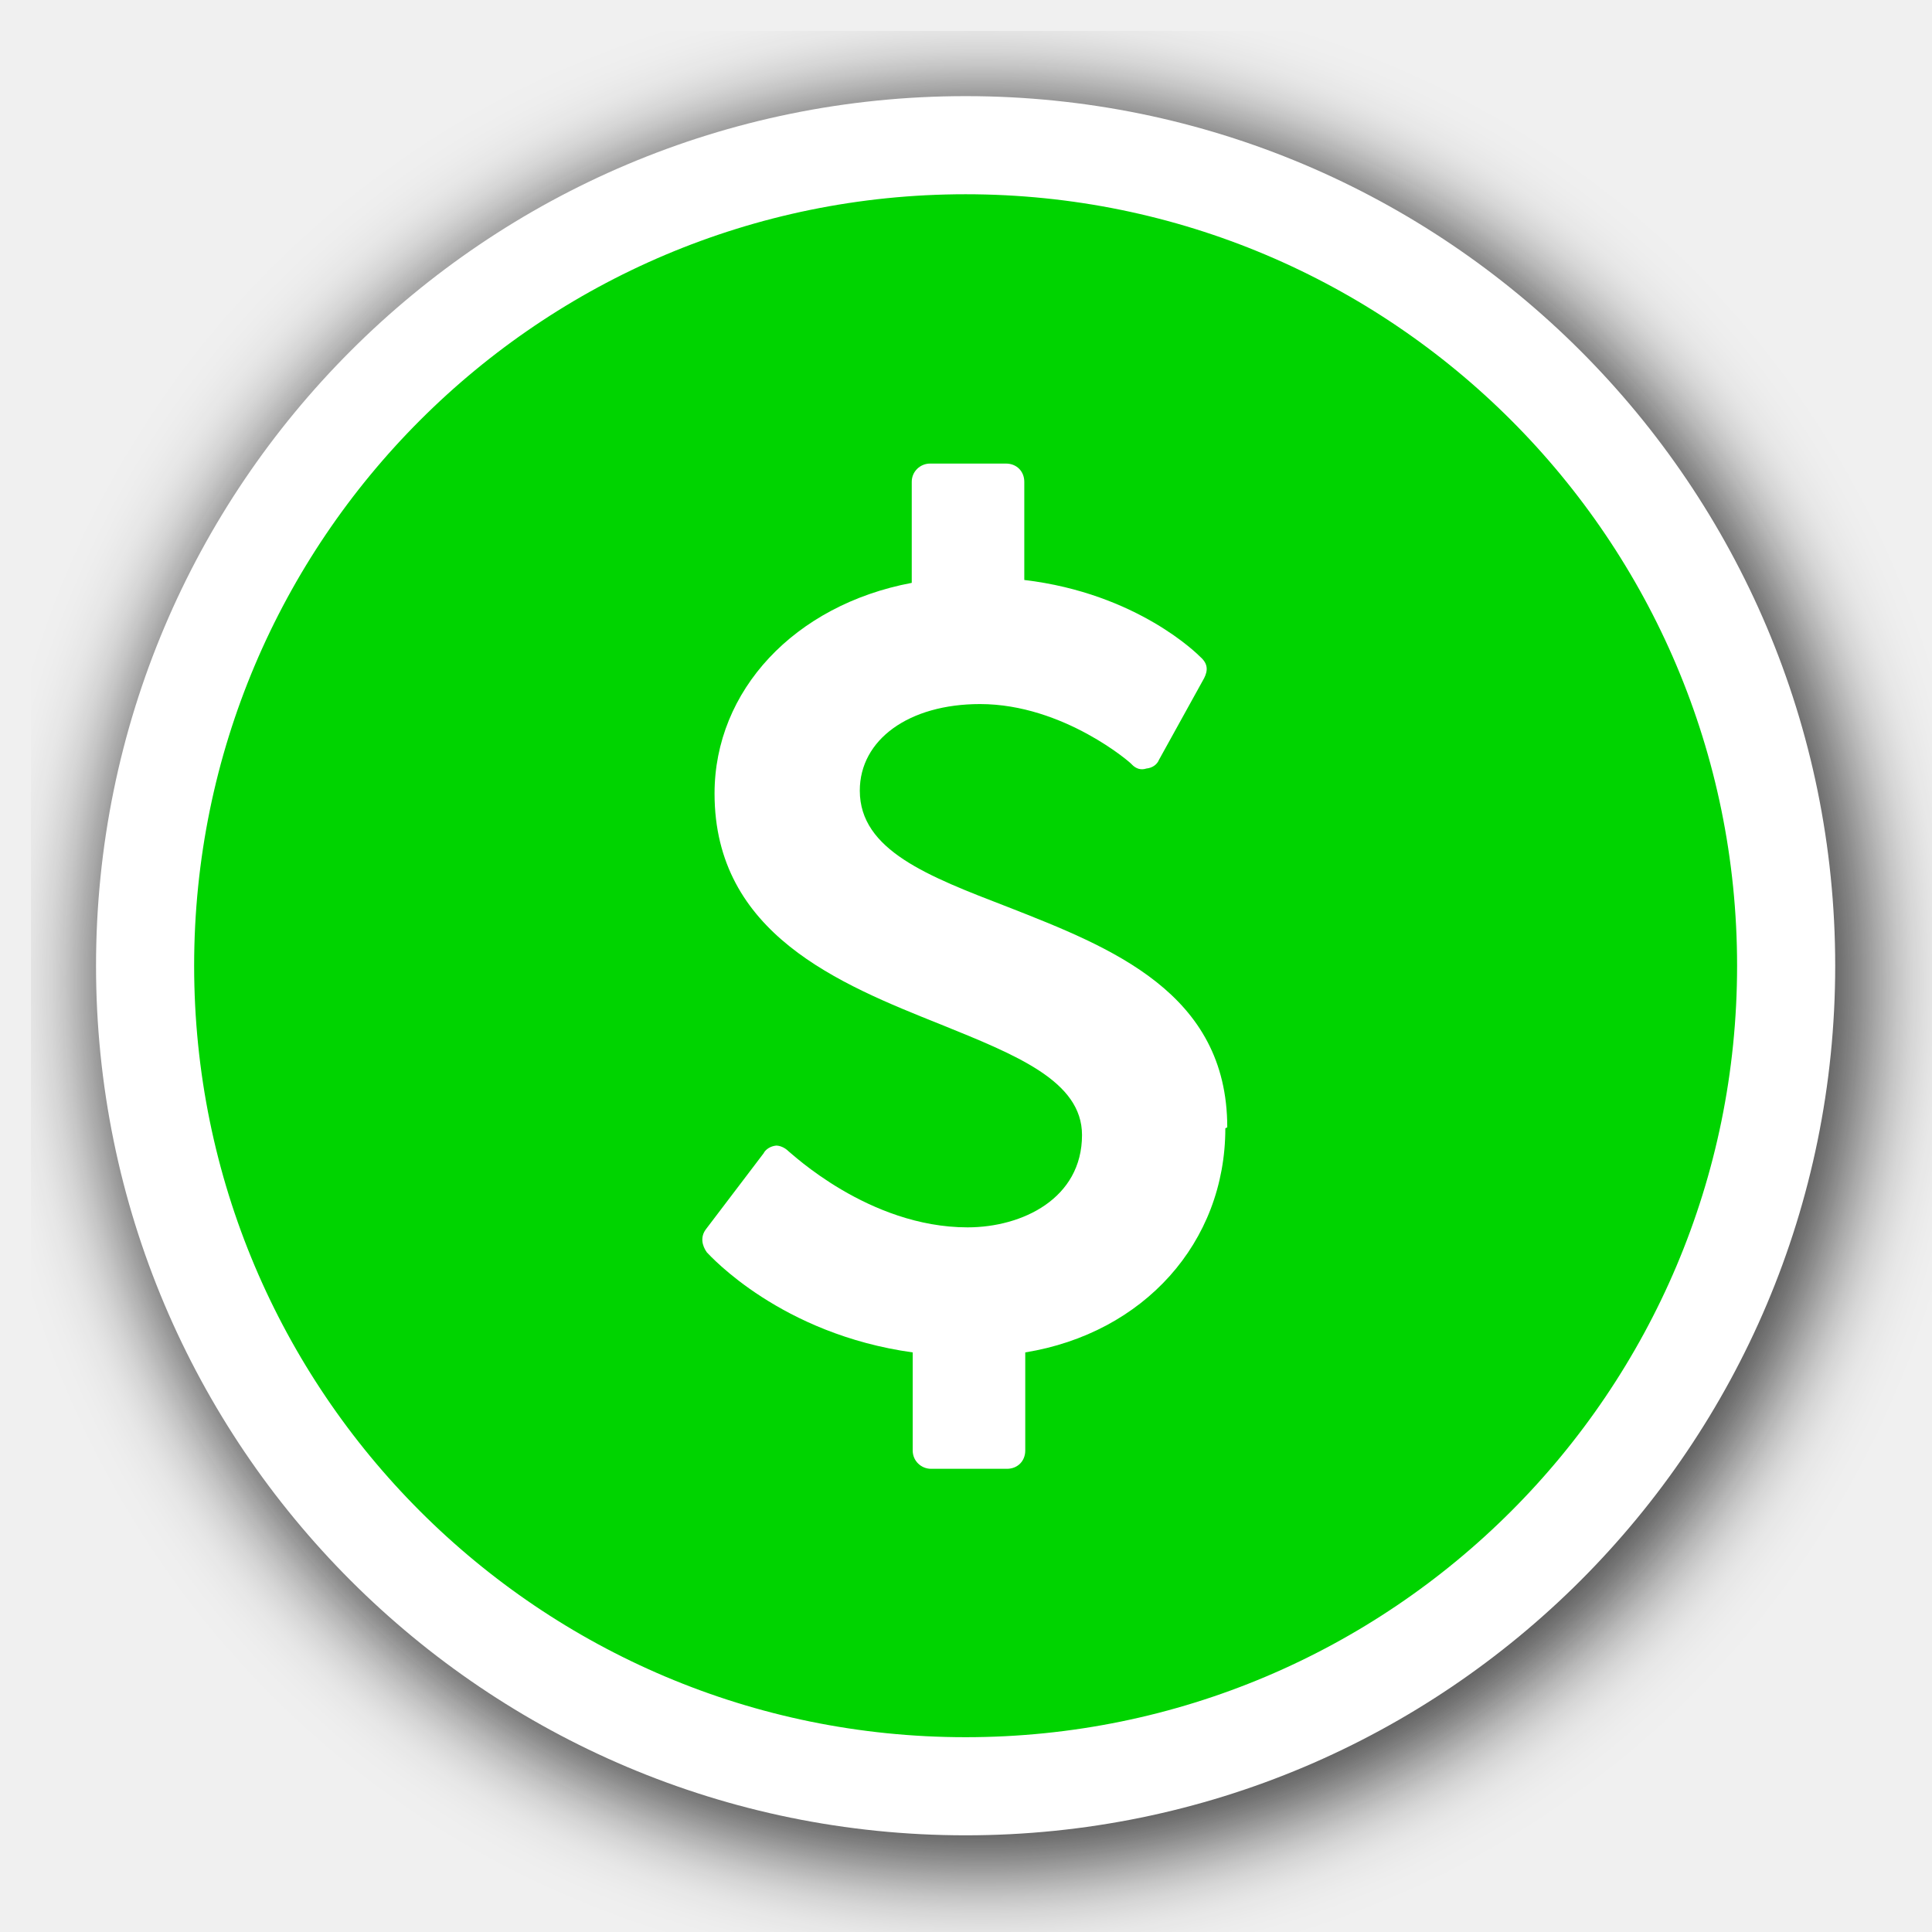
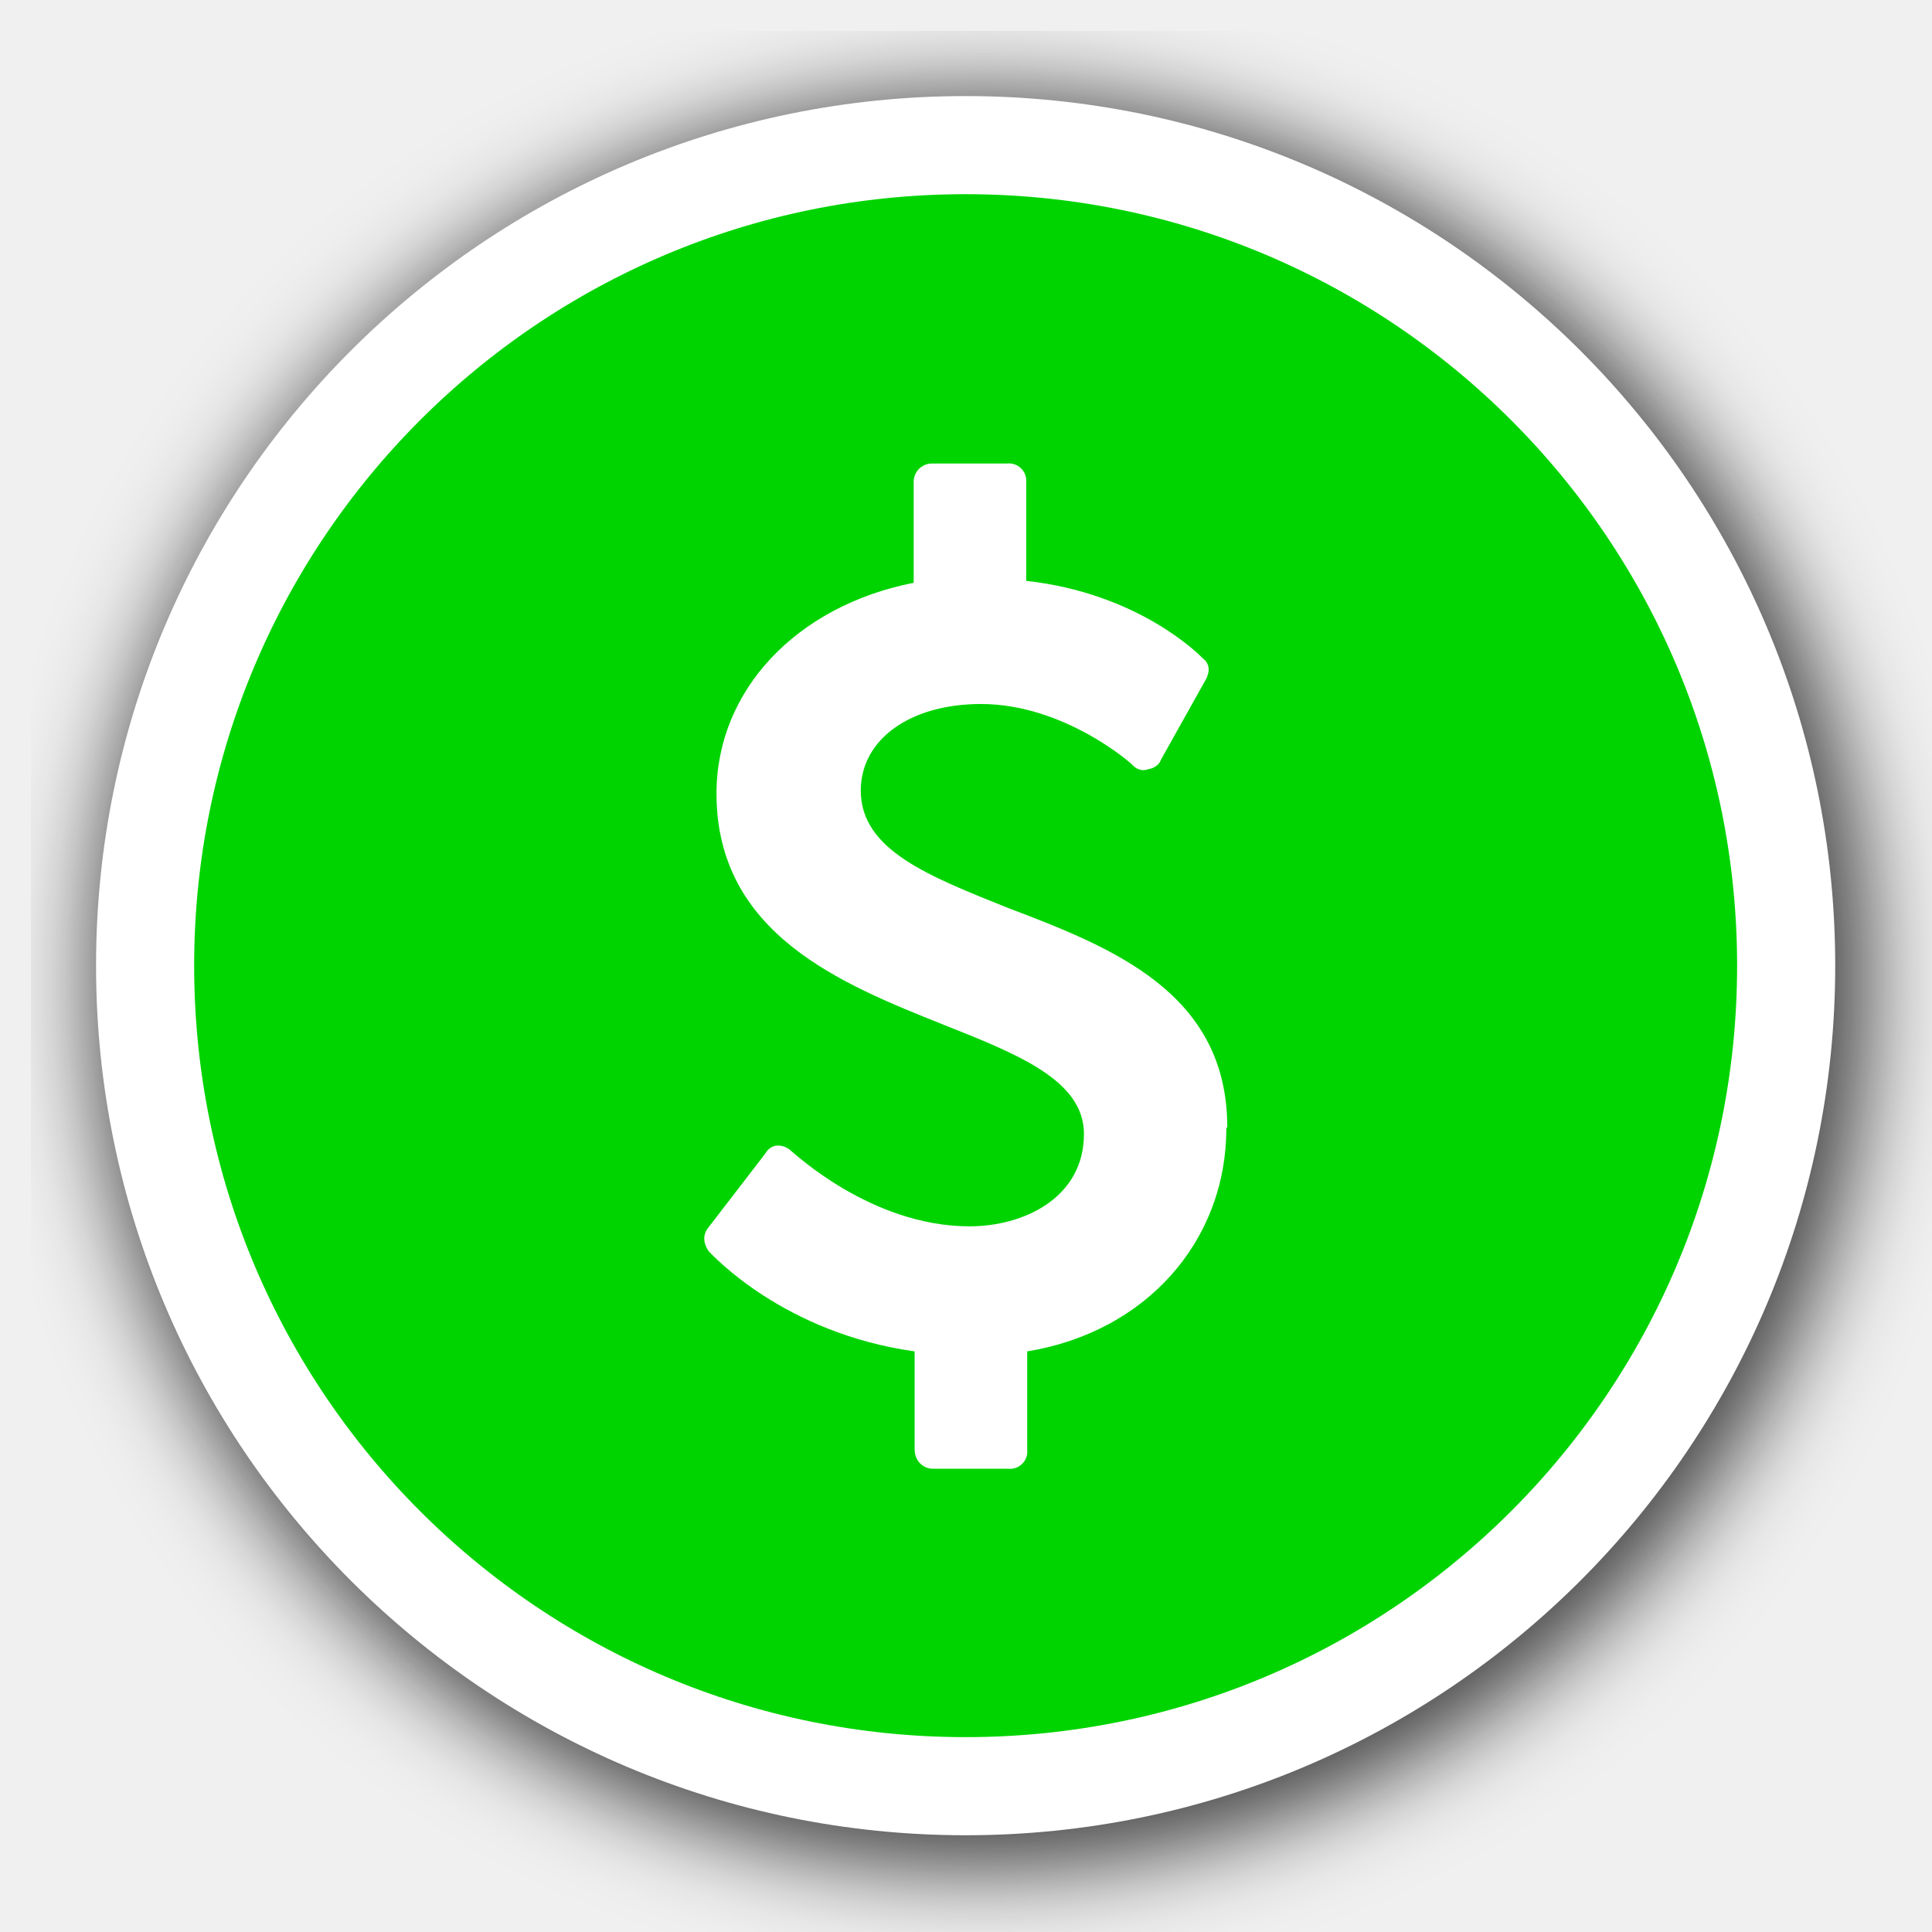
- <svg xmlns="http://www.w3.org/2000/svg" xmlns:xlink="http://www.w3.org/1999/xlink" width="10mm" height="10mm" viewBox="0 0 35.433 35.433" id="svg2" version="1.1">
-   <defs id="defs4">
-     <filter style="color-interpolation-filters:sRGB" id="filter4250" x="-0.079" width="1.158" y="-0.079" height="1.158">
-       <feGaussianBlur stdDeviation="0.056" id="feGaussianBlur4252" />
+ <svg xmlns="http://www.w3.org/2000/svg" width="10mm" height="10mm" viewBox="0 0 35.433 35.433">
+   <defs>
+     <filter id="j" x="-.079" width="1.158" y="-.079" height="1.158" color-interpolation-filters="sRGB">
+       <feGaussianBlur stdDeviation=".056" />
    </filter>
-     <linearGradient y2="339.222" x2="288.494" y1="55.888" x1="288.494" gradientUnits="userSpaceOnUse" id="linearGradient3353" xlink:href="#SVGID_1_" />
-     <linearGradient y2="339.222" x2="251.211" y1="55.888" x1="251.211" gradientUnits="userSpaceOnUse" id="linearGradient3355" xlink:href="#SVGID_2_" />
-     <linearGradient y2="339.222" x2="293.225" y1="55.888" x1="293.225" gradientUnits="userSpaceOnUse" id="linearGradient3357" xlink:href="#SVGID_3_" />
-     <linearGradient y2="339.222" x2="375.334" y1="55.888" x1="375.334" gradientUnits="userSpaceOnUse" id="linearGradient3359" xlink:href="#SVGID_4_" />
-     <linearGradient y2="339.222" x2="334.494" y1="55.888" x1="334.494" gradientUnits="userSpaceOnUse" id="linearGradient3361" xlink:href="#SVGID_5_" />
-     <linearGradient y2="339.224" x2="458.427" y1="55.887" x1="458.427" gradientUnits="userSpaceOnUse" id="linearGradient3363" xlink:href="#SVGID_6_" />
-     <linearGradient y2="339.221" x2="413.163" y1="55.888" x1="413.163" gradientUnits="userSpaceOnUse" id="linearGradient3365" xlink:href="#SVGID_7_" />
-     <linearGradient y2="339.224" x2="290.762" y1="55.887" x1="290.762" gradientUnits="userSpaceOnUse" id="linearGradient3367" xlink:href="#SVGID_8_" />
-     <linearGradient y2="339.221" x2="346.773" y1="55.888" x1="346.773" gradientUnits="userSpaceOnUse" id="linearGradient3369" xlink:href="#SVGID_9_" />
-     <linearGradient id="SVGID_1_" gradientUnits="userSpaceOnUse" x1="288.494" y1="55.888" x2="288.494" y2="339.222">
-       <stop offset="0" style="stop-color:#BED5E1" id="stop261" />
-       <stop offset="1" style="stop-color:#567B8F" id="stop263" />
+     <linearGradient id="a" gradientUnits="userSpaceOnUse" x1="288.494" y1="55.888" x2="288.494" y2="339.222">
+       <stop offset="0" stop-color="#bed5e1" />
+       <stop offset="1" stop-color="#567b8f" />
    </linearGradient>
-     <linearGradient id="SVGID_2_" gradientUnits="userSpaceOnUse" x1="251.211" y1="55.888" x2="251.211" y2="339.222">
-       <stop offset="0" style="stop-color:#BED5E1" id="stop268" />
-       <stop offset="1" style="stop-color:#567B8F" id="stop270" />
+     <linearGradient id="b" gradientUnits="userSpaceOnUse" x1="251.211" y1="55.888" x2="251.211" y2="339.222">
+       <stop offset="0" stop-color="#bed5e1" />
+       <stop offset="1" stop-color="#567b8f" />
    </linearGradient>
-     <linearGradient id="SVGID_3_" gradientUnits="userSpaceOnUse" x1="293.225" y1="55.888" x2="293.225" y2="339.222">
-       <stop offset="0" style="stop-color:#BED5E1" id="stop275" />
-       <stop offset="1" style="stop-color:#567B8F" id="stop277" />
+     <linearGradient id="c" gradientUnits="userSpaceOnUse" x1="293.225" y1="55.888" x2="293.225" y2="339.222">
+       <stop offset="0" stop-color="#bed5e1" />
+       <stop offset="1" stop-color="#567b8f" />
    </linearGradient>
-     <linearGradient id="SVGID_4_" gradientUnits="userSpaceOnUse" x1="375.334" y1="55.888" x2="375.334" y2="339.222">
-       <stop offset="0" style="stop-color:#BED5E1" id="stop282" />
-       <stop offset="1" style="stop-color:#567B8F" id="stop284" />
+     <linearGradient id="d" gradientUnits="userSpaceOnUse" x1="375.334" y1="55.888" x2="375.334" y2="339.222">
+       <stop offset="0" stop-color="#bed5e1" />
+       <stop offset="1" stop-color="#567b8f" />
    </linearGradient>
-     <linearGradient id="SVGID_5_" gradientUnits="userSpaceOnUse" x1="334.494" y1="55.888" x2="334.494" y2="339.222">
-       <stop offset="0" style="stop-color:#BED5E1" id="stop289" />
-       <stop offset="1" style="stop-color:#567B8F" id="stop291" />
+     <linearGradient id="e" gradientUnits="userSpaceOnUse" x1="334.494" y1="55.888" x2="334.494" y2="339.222">
+       <stop offset="0" stop-color="#bed5e1" />
+       <stop offset="1" stop-color="#567b8f" />
    </linearGradient>
-     <linearGradient id="SVGID_6_" gradientUnits="userSpaceOnUse" x1="458.427" y1="55.887" x2="458.427" y2="339.224">
-       <stop offset="0" style="stop-color:#BED5E1" id="stop296" />
-       <stop offset="1" style="stop-color:#567B8F" id="stop298" />
+     <linearGradient id="f" gradientUnits="userSpaceOnUse" x1="458.427" y1="55.887" x2="458.427" y2="339.224">
+       <stop offset="0" stop-color="#bed5e1" />
+       <stop offset="1" stop-color="#567b8f" />
    </linearGradient>
-     <linearGradient id="SVGID_7_" gradientUnits="userSpaceOnUse" x1="413.163" y1="55.888" x2="413.163" y2="339.221">
-       <stop offset="0" style="stop-color:#BED5E1" id="stop303" />
-       <stop offset="1" style="stop-color:#567B8F" id="stop305" />
+     <linearGradient id="g" gradientUnits="userSpaceOnUse" x1="413.163" y1="55.888" x2="413.163" y2="339.221">
+       <stop offset="0" stop-color="#bed5e1" />
+       <stop offset="1" stop-color="#567b8f" />
    </linearGradient>
-     <linearGradient id="SVGID_8_" gradientUnits="userSpaceOnUse" x1="290.762" y1="55.887" x2="290.762" y2="339.224">
-       <stop offset="0" style="stop-color:#BED5E1" id="stop310" />
-       <stop offset="1" style="stop-color:#567B8F" id="stop312" />
+     <linearGradient id="h" gradientUnits="userSpaceOnUse" x1="290.762" y1="55.887" x2="290.762" y2="339.224">
+       <stop offset="0" stop-color="#bed5e1" />
+       <stop offset="1" stop-color="#567b8f" />
    </linearGradient>
-     <linearGradient id="SVGID_9_" gradientUnits="userSpaceOnUse" x1="346.773" y1="55.888" x2="346.773" y2="339.221">
-       <stop offset="0" style="stop-color:#BED5E1" id="stop317" />
-       <stop offset="1" style="stop-color:#567B8F" id="stop319" />
-     </linearGradient>
-     <linearGradient gradientTransform="matrix(1,0,0,-1,-191.2002,-3.189)" y2="-342.412" x2="479.694" y1="-59.078" x1="479.694" gradientUnits="userSpaceOnUse" id="SVGID_1_-4">
-       <stop id="stop68" style="stop-color:#BED5E1" offset="0" />
-       <stop id="stop70" style="stop-color:#567B8F" offset="1" />
-     </linearGradient>
-     <linearGradient gradientTransform="matrix(1,0,0,-1,-191.2002,-3.189)" y2="-342.414" x2="442.411" y1="-59.077" x1="442.411" gradientUnits="userSpaceOnUse" id="SVGID_2_-2">
-       <stop id="stop79" style="stop-color:#BED5E1" offset="0" />
-       <stop id="stop81" style="stop-color:#567B8F" offset="1" />
-     </linearGradient>
-     <linearGradient gradientTransform="matrix(1,0,0,-1,-191.2002,-3.189)" y2="-342.415" x2="484.425" y1="-59.077" x1="484.425" gradientUnits="userSpaceOnUse" id="SVGID_3_-6">
-       <stop id="stop90" style="stop-color:#BED5E1" offset="0" />
-       <stop id="stop92" style="stop-color:#567B8F" offset="1" />
-     </linearGradient>
-     <linearGradient gradientTransform="matrix(1,0,0,-1,-191.2002,-3.189)" y2="-342.41" x2="566.533" y1="-59.078" x1="566.533" gradientUnits="userSpaceOnUse" id="SVGID_4_-9">
-       <stop id="stop101" style="stop-color:#BED5E1" offset="0" />
-       <stop id="stop103" style="stop-color:#567B8F" offset="1" />
-     </linearGradient>
-     <linearGradient gradientTransform="matrix(1,0,0,-1,-191.2002,-3.189)" y2="-342.409" x2="525.692" y1="-59.078" x1="525.692" gradientUnits="userSpaceOnUse" id="SVGID_5_-1">
-       <stop id="stop112" style="stop-color:#BED5E1" offset="0" />
-       <stop id="stop114" style="stop-color:#567B8F" offset="1" />
-     </linearGradient>
-     <linearGradient gradientTransform="matrix(1,0,0,-1,-191.2002,-3.189)" y2="-342.415" x2="649.626" y1="-59.075" x1="649.626" gradientUnits="userSpaceOnUse" id="SVGID_6_-8">
-       <stop id="stop123" style="stop-color:#BED5E1" offset="0" />
-       <stop id="stop125" style="stop-color:#567B8F" offset="1" />
-     </linearGradient>
-     <linearGradient gradientTransform="matrix(1,0,0,-1,-191.2002,-3.189)" y2="-342.412" x2="604.362" y1="-59.077" x1="604.362" gradientUnits="userSpaceOnUse" id="SVGID_7_-8">
-       <stop id="stop134" style="stop-color:#BED5E1" offset="0" />
-       <stop id="stop136" style="stop-color:#567B8F" offset="1" />
-     </linearGradient>
-     <linearGradient gradientTransform="matrix(1,0,0,-1,-191.2002,-3.189)" y2="-342.417" x2="481.962" y1="-59.074" x1="481.962" gradientUnits="userSpaceOnUse" id="SVGID_8_-5">
-       <stop id="stop145" style="stop-color:#BED5E1" offset="0" />
-       <stop id="stop147" style="stop-color:#567B8F" offset="1" />
-     </linearGradient>
-     <linearGradient gradientTransform="matrix(1,0,0,-1,-191.2002,-3.189)" y2="-342.413" x2="537.974" y1="-59.077" x1="537.974" gradientUnits="userSpaceOnUse" id="SVGID_9_-8">
-       <stop id="stop156" style="stop-color:#BED5E1" offset="0" />
-       <stop id="stop158" style="stop-color:#567B8F" offset="1" />
+     <linearGradient id="i" gradientUnits="userSpaceOnUse" x1="346.773" y1="55.888" x2="346.773" y2="339.221">
+       <stop offset="0" stop-color="#bed5e1" />
+       <stop offset="1" stop-color="#567b8f" />
    </linearGradient>
  </defs>
-   <g id="layer1" transform="translate(-153.8823,-414.5198)">
-     <g id="g4290">
-       <g id="flowRoot4136-0" style="font-style:normal;font-variant:normal;font-weight:normal;font-stretch:normal;font-size:9.69px;line-height:125%;font-family:'DejaVu Sans';-inkscape-font-specification:'DejaVu Sans, Normal';text-align:start;letter-spacing:0px;word-spacing:0px;writing-mode:lr-tb;text-anchor:start;fill:#000000;fill-opacity:1;stroke:none;stroke-width:1px;stroke-linecap:butt;stroke-linejoin:miter;stroke-opacity:1;filter:url(#filter4250)" transform="matrix(17.642,0,0,17.642,-2039.982,-7634.318)">
-         <ellipse ry="0.853" rx="0.853" cy="457.252" cx="125.375" id="path4154-1" style="opacity:1;fill:#ffffff;fill-opacity:1;fill-rule:evenodd;stroke:#000000;stroke-width:0.102;stroke-linecap:round;stroke-linejoin:round;stroke-miterlimit:4;stroke-dasharray:none;stroke-dashoffset:0;stroke-opacity:1" />
-       </g>
-       <g id="flowRoot4136" style="font-style:normal;font-variant:normal;font-weight:normal;font-stretch:normal;font-size:9.69px;line-height:125%;font-family:'DejaVu Sans';-inkscape-font-specification:'DejaVu Sans, Normal';text-align:start;letter-spacing:0px;word-spacing:0px;writing-mode:lr-tb;text-anchor:start;fill:#ffffff;fill-opacity:1;stroke:#ffffff;stroke-width:1px;stroke-linecap:butt;stroke-linejoin:miter;stroke-opacity:1" transform="matrix(17.642,0,0,17.642,-2040.274,-7634.609)">
-         <ellipse ry="0.853" rx="0.853" cy="457.252" cx="125.375" id="path4154" style="opacity:1;fill:#00d400;fill-opacity:1;fill-rule:evenodd;stroke:#ffffff;stroke-width:0.102;stroke-linecap:round;stroke-linejoin:round;stroke-miterlimit:4;stroke-dasharray:none;stroke-dashoffset:0;stroke-opacity:1" />
-         <path style="font-style:normal;font-variant:normal;font-weight:normal;font-stretch:normal;font-size:medium;line-height:125%;font-family:FontAwesome;-inkscape-font-specification:FontAwesome;text-align:start;letter-spacing:0px;word-spacing:0px;writing-mode:lr-tb;text-anchor:start;fill:#ffffff;fill-opacity:1;stroke:none;stroke-width:1px;stroke-linecap:butt;stroke-linejoin:miter;stroke-opacity:1" id="path4260" d="m 125.647,457.42 c 0,-0.14 -0.121,-0.187 -0.228,-0.229 -0.083,-0.032 -0.154,-0.059 -0.154,-0.121 0,-0.053 0.051,-0.09 0.125,-0.09 0.087,0 0.158,0.062 0.158,0.063 0.004,0.004 0.009,0.006 0.015,0.004 0.006,-5.8e-4 0.011,-0.004 0.013,-0.009 l 0.047,-0.085 c 0.004,-0.008 0.004,-0.015 -0.004,-0.022 -0.002,-0.002 -0.065,-0.066 -0.183,-0.08 l 0,-0.102 c 0,-0.011 -0.008,-0.019 -0.019,-0.019 l -0.079,0 c -0.01,0 -0.019,0.008 -0.019,0.019 l 0,0.105 c -0.122,0.023 -0.205,0.112 -0.205,0.219 0,0.146 0.13,0.198 0.235,0.24 0.079,0.032 0.147,0.059 0.147,0.115 0,0.066 -0.062,0.096 -0.119,0.096 -0.103,0 -0.184,-0.078 -0.186,-0.079 -0.004,-0.004 -0.009,-0.006 -0.013,-0.006 -0.006,6.1e-4 -0.011,0.004 -0.013,0.008 l -0.06,0.079 c -0.006,0.008 -0.004,0.017 0.001,0.024 0.004,0.004 0.077,0.085 0.214,0.104 l 0,0.102 c 0,0.011 0.009,0.019 0.019,0.019 l 0.079,0 c 0.011,0 0.019,-0.008 0.019,-0.019 l 0,-0.102 c 0.123,-0.02 0.208,-0.114 0.208,-0.233 z" />
-       </g>
+   <g font-weight="400" font-size="9.69" font-family="DejaVu Sans" letter-spacing="0" word-spacing="0">
+     <ellipse ry=".853" rx=".853" cy="457.252" cx="125.375" fill="#fff" fill-rule="evenodd" stroke="#000" stroke-width=".102" stroke-linecap="round" stroke-linejoin="round" style="line-height:125%;-inkscape-font-specification:'DejaVu Sans, Normal';text-align:start" transform="translate(-2193.864 -8048.837) scale(17.642)" filter="url(#j)" />
+     <g style="line-height:125%;-inkscape-font-specification:'DejaVu Sans, Normal';text-align:start" transform="translate(-2194.156 -8049.13) scale(17.642)" fill="#fff" stroke="#fff">
+       <ellipse ry=".853" rx=".853" cy="457.252" cx="125.375" fill="#00d400" fill-rule="evenodd" stroke-width=".102" stroke-linecap="round" stroke-linejoin="round" />
+       <path style="line-height:125%;-inkscape-font-specification:FontAwesome;text-align:start" d="M125.647 457.42c0-.14-.12-.187-.228-.228-.082-.033-.153-.06-.153-.122 0-.053.051-.09.125-.09.087 0 .158.063.158.064.004.004.01.006.015.004.006-.001.012-.004.014-.01l.047-.084c.004-.008.004-.016-.004-.022-.002-.002-.065-.067-.183-.08v-.103a.018.018 0 0 0-.02-.019h-.078a.019.019 0 0 0-.019.02v.104c-.122.024-.205.112-.205.219 0 .146.13.198.235.24.078.031.147.058.147.114 0 .066-.062.096-.119.096-.103 0-.184-.078-.185-.078a.02.02 0 0 0-.014-.006c-.006 0-.011.004-.013.008l-.06.078c-.006.008-.004.017.001.024.004.004.078.085.214.104v.102c0 .012.009.02.019.02h.078a.018.018 0 0 0 .02-.02v-.102c.123-.02.207-.114.207-.232z" font-size="medium" font-family="FontAwesome" stroke="none" />
    </g>
  </g>
</svg>
